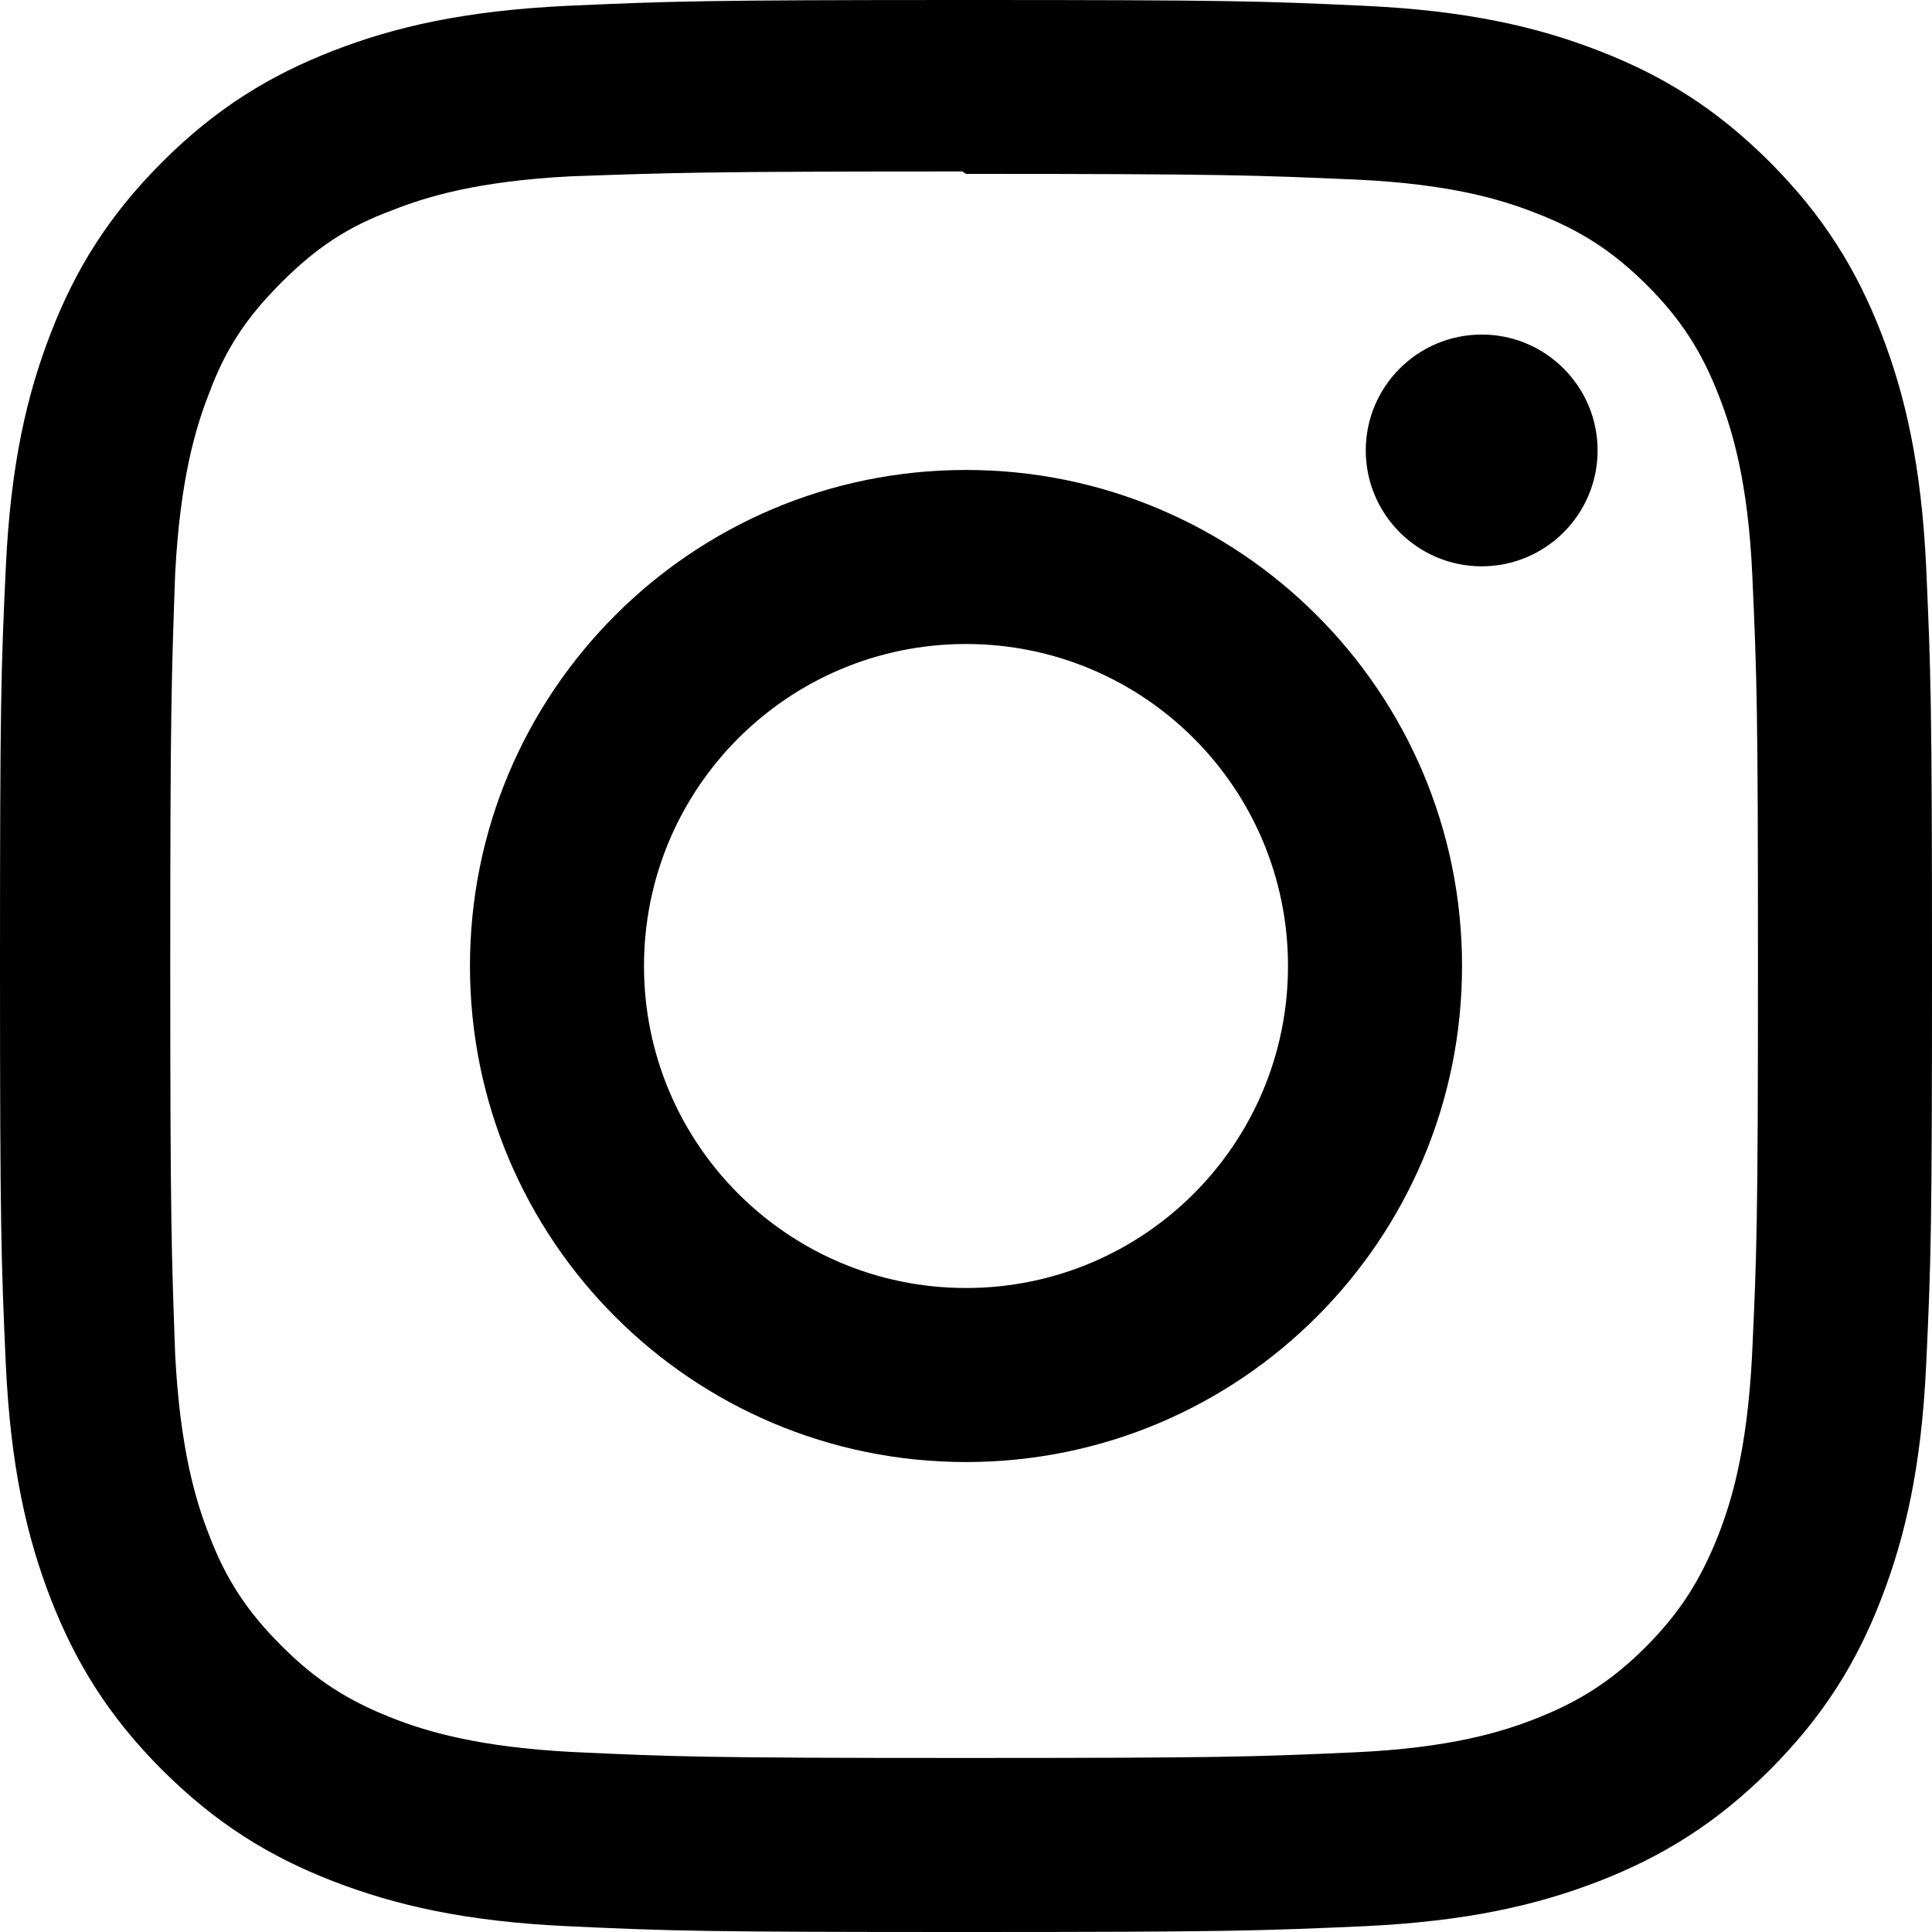
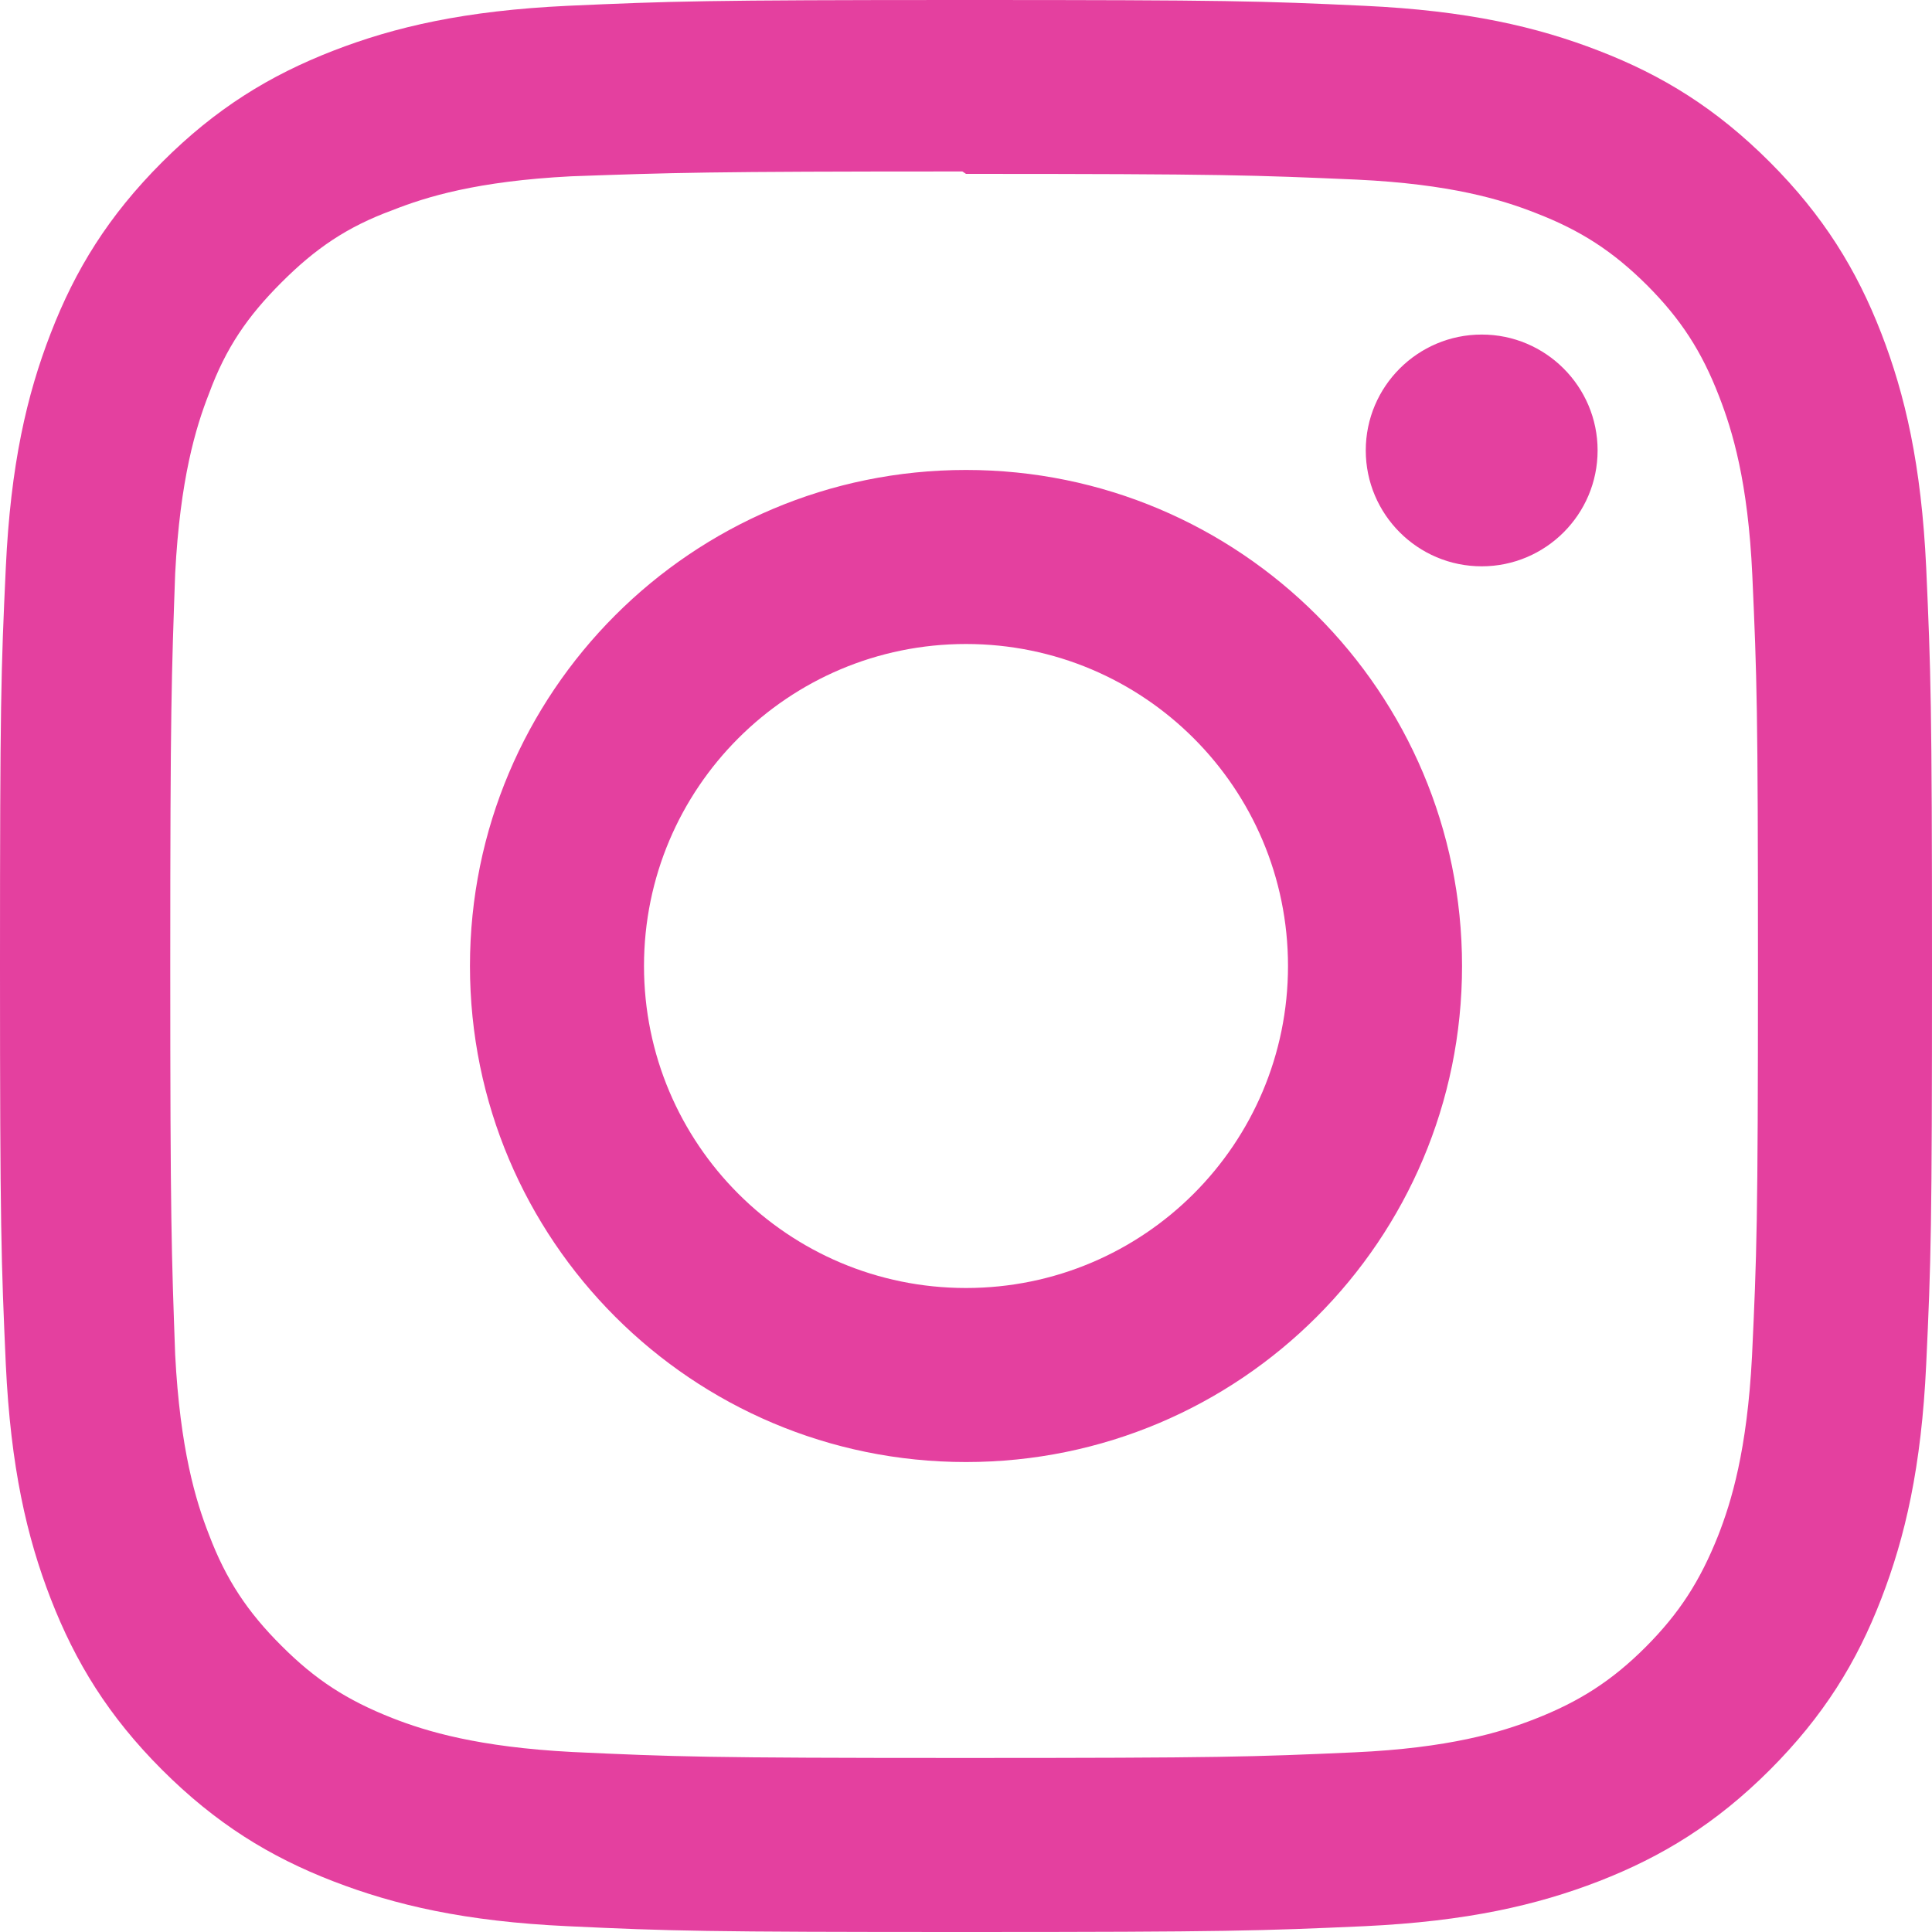
<svg xmlns="http://www.w3.org/2000/svg" role="img" viewBox="0 0 24 24">
+   <defs>
+     <style>* { fill: #e4409f; }</style>
+   </defs>
  <path d="M12 0C8.74 0 8.333.015 7.053.072 5.775.132 4.905.333 4.14.63c-.789.306-1.459.717-2.126 1.384S.935 3.35.63 4.14C.333 4.905.131 5.775.072 7.053.012 8.333 0 8.74 0 12s.015 3.667.072 4.947c.06 1.277.261 2.148.558 2.913.306.788.717 1.459 1.384 2.126.667.666 1.336 1.079 2.126 1.384.766.296 1.636.499 2.913.558C8.333 23.988 8.74 24 12 24s3.667-.015 4.947-.072c1.277-.06 2.148-.262 2.913-.558.788-.306 1.459-.718 2.126-1.384.666-.667 1.079-1.335 1.384-2.126.296-.765.499-1.636.558-2.913.06-1.28.072-1.687.072-4.947s-.015-3.667-.072-4.947c-.06-1.277-.262-2.149-.558-2.913-.306-.789-.718-1.459-1.384-2.126C21.319 1.347 20.651.935 19.86.63c-.765-.297-1.636-.499-2.913-.558C15.667.012 15.26 0 12 0zm0 2.16c3.203 0 3.585.016 4.85.071 1.17.055 1.805.249 2.227.415.562.217.96.477 1.382.896.419.42.679.819.896 1.381.164.422.36 1.057.413 2.227.057 1.266.07 1.646.07 4.85s-.015 3.585-.074 4.85c-.061 1.17-.256 1.805-.421 2.227-.224.562-.479.96-.899 1.382-.419.419-.824.679-1.38.896-.42.164-1.065.36-2.235.413-1.274.057-1.649.07-4.859.07-3.211 0-3.586-.015-4.859-.074-1.171-.061-1.816-.256-2.236-.421-.569-.224-.96-.479-1.379-.899-.421-.419-.69-.824-.9-1.38-.165-.42-.359-1.065-.42-2.235-.045-1.26-.061-1.649-.061-4.844 0-3.196.016-3.586.061-4.861.061-1.17.255-1.814.42-2.234.21-.57.479-.96.9-1.381.419-.419.81-.689 1.379-.898.42-.166 1.051-.361 2.221-.421 1.275-.045 1.65-.06 4.859-.06l.045.03zm0 3.678c-3.405 0-6.162 2.76-6.162 6.162 0 3.405 2.76 6.162 6.162 6.162 3.405 0 6.162-2.76 6.162-6.162 0-3.405-2.76-6.162-6.162-6.162zM12 16c-2.21 0-4-1.79-4-4s1.79-4 4-4 4 1.79 4 4-1.79 4-4 4zm7.846-10.405c0 .795-.646 1.44-1.44 1.44-.795 0-1.44-.646-1.44-1.44 0-.794.646-1.439 1.44-1.439.793-.001 1.44.645 1.44 1.439z" />
</svg>
